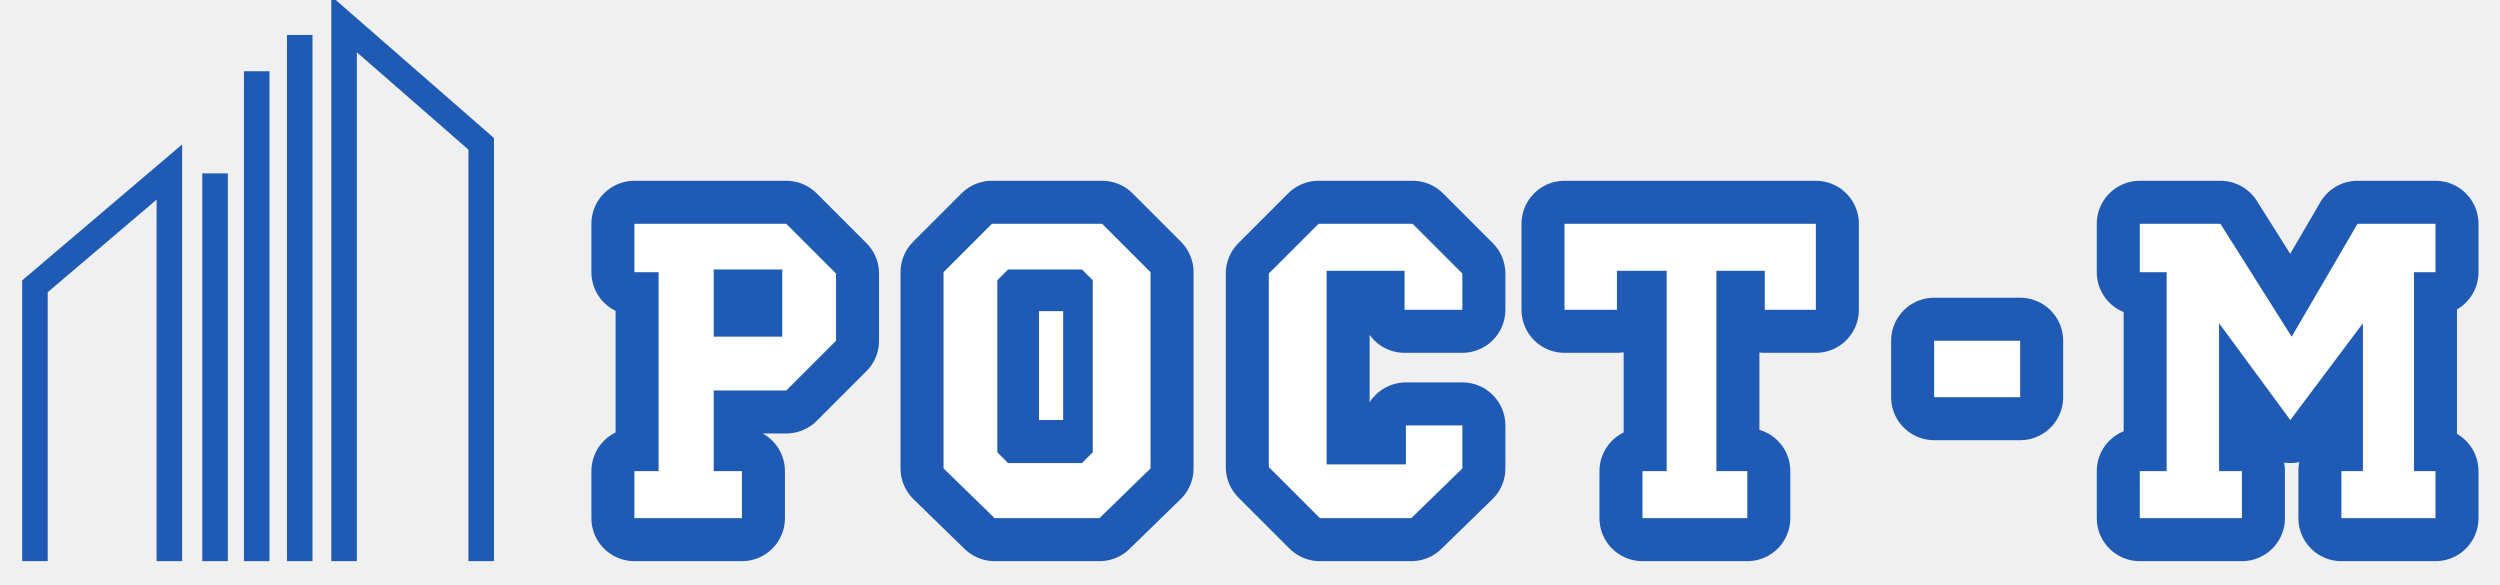
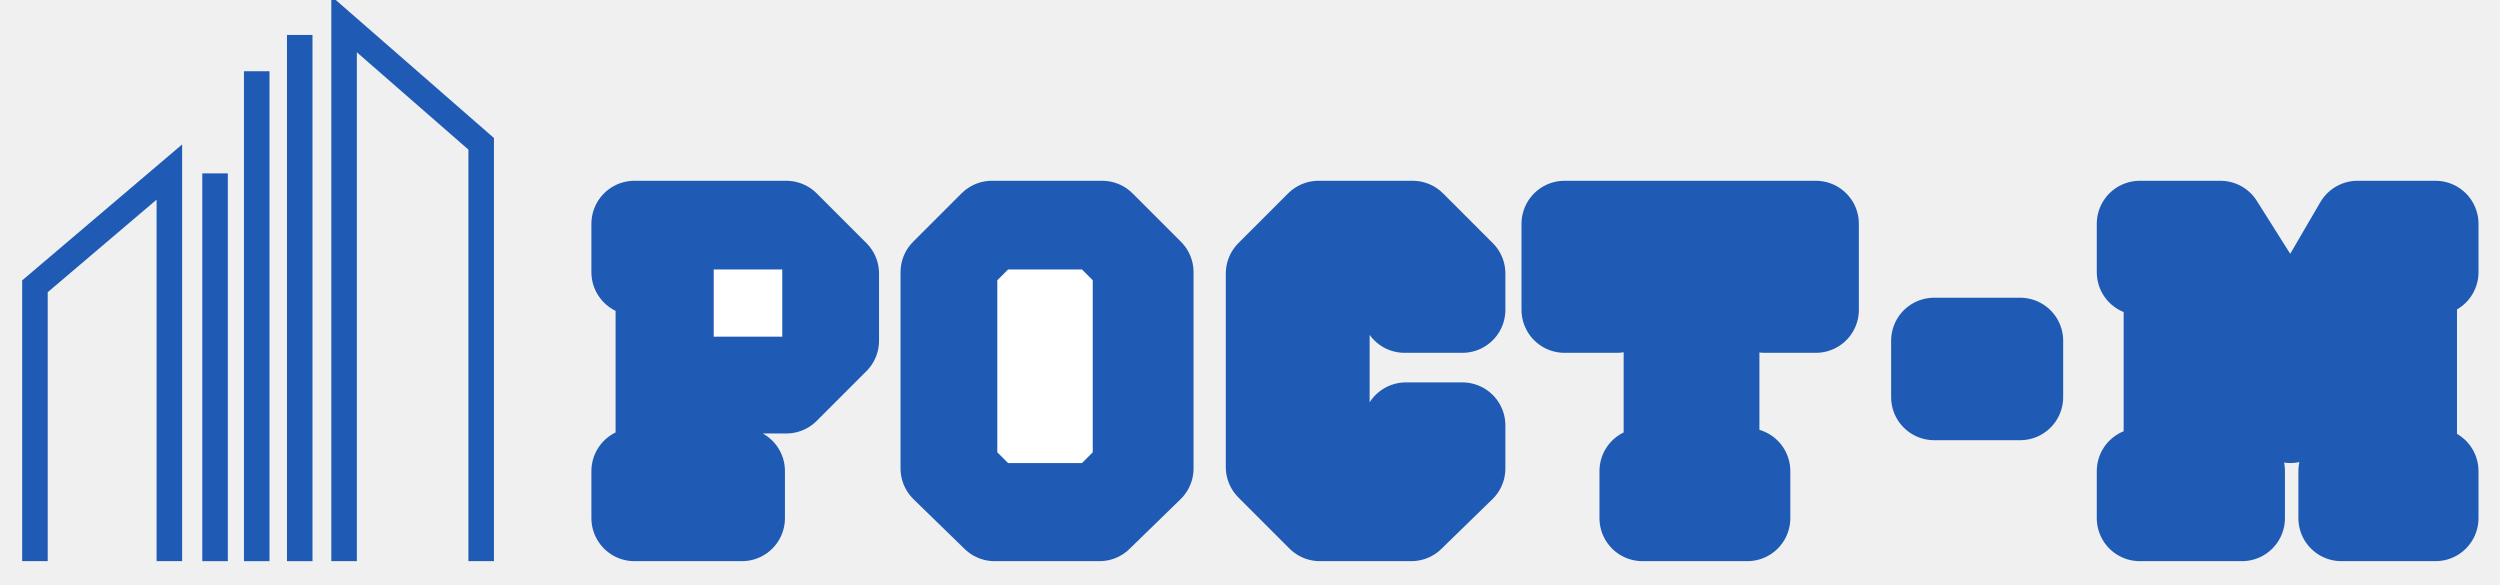
<svg xmlns="http://www.w3.org/2000/svg" viewBox="-1 -1 186 43.5" role="img" aria-label="РОСТ-М">
  <g transform="translate(-57 -18.5) scale(0.5)">
    <g fill="none" stroke="#1F5BB5" stroke-width="3.8" stroke-linejoin="miter" stroke-linecap="butt">
      <polyline points="117.2,118.5 117.2,77.6 137.2,60.6 137.2,118.5" />
      <polyline points="144,118.5 144,60.8" />
      <polyline points="150.2,118.5 150.2,45.6" />
      <polyline points="156.6,118.5 156.6,40.2" />
      <polyline points="163.2,118.5 163.2,38.6 183.6,56.4 183.6,118.5" />
    </g>
  </g>
  <g transform="translate(-36.8 -113.95)">
    <g>
      <path fill="#1F5BB5" stroke="#1F5BB5" stroke-width="6.4" stroke-linejoin="round" d="M83 129.6L94.3 129.6L98 133.3L98 138.3L94.3 142L88.9 142L88.9 148L91 148L91 151.5L83 151.5L83 148L84.8 148L84.8 133.2L83 133.2ZM109.6 129.6L117.8 129.6L121.4 133.2L121.4 147.8L117.6 151.5L109.8 151.5L106 147.8L106 133.2ZM133.9 129.6L140.9 129.6L144.6 133.3L144.6 136L140.3 136L140.3 133.1L134.5 133.1L134.5 147.5L140.4 147.5L140.4 144.6L144.6 144.6L144.6 147.8L140.8 151.5L134 151.5L130.2 147.7L130.2 133.3ZM152.2 129.6L170.9 129.6L170.9 136L167.1 136L167.1 133.1L163.5 133.1L163.5 148L165.8 148L165.8 151.5L158 151.5L158 148L159.8 148L159.8 133.1L156.1 133.1L156.1 136L152.2 136ZM179.7 138.3L186.1 138.3L186.1 142.5L179.7 142.5ZM195 129.6L201 129.6L206.3 138L211.2 129.6L217 129.6L217 133.2L215.4 133.2L215.4 148L217 148L217 151.5L210 151.5L210 148L211.6 148L211.6 137L206.2 144.2L200.9 137L200.9 148L202.6 148L202.6 151.5L195 151.5L195 148L197 148L197 133.2L195 133.2Z" />
-       <path fill="#fff" d="M83 129.6L94.3 129.6L98 133.3L98 138.3L94.3 142L88.9 142L88.9 148L91 148L91 151.5L83 151.5L83 148L84.8 148L84.8 133.2L83 133.2ZM109.6 129.6L117.8 129.6L121.4 133.2L121.4 147.8L117.6 151.5L109.8 151.5L106 147.8L106 133.2ZM133.9 129.6L140.9 129.6L144.6 133.3L144.6 136L140.3 136L140.3 133.1L134.5 133.1L134.5 147.5L140.4 147.5L140.4 144.6L144.6 144.6L144.6 147.8L140.8 151.5L134 151.5L130.2 147.7L130.2 133.3ZM152.2 129.6L170.9 129.6L170.9 136L167.1 136L167.1 133.1L163.5 133.1L163.5 148L165.8 148L165.8 151.5L158 151.5L158 148L159.8 148L159.8 133.1L156.1 133.1L156.1 136L152.2 136ZM179.7 138.3L186.1 138.3L186.1 142.5L179.7 142.5ZM195 129.6L201 129.6L206.3 138L211.2 129.6L217 129.6L217 133.2L215.4 133.2L215.4 148L217 148L217 151.5L210 151.5L210 148L211.6 148L211.6 137L206.2 144.2L200.9 137L200.9 148L202.6 148L202.6 151.5L195 151.5L195 148L197 148L197 133.2L195 133.2Z" />
-       <path fill="#1F5BB5" d="M88.9 133L94 133L94 138L88.9 138ZM110.8 133L116.3 133L117.1 133.8L117.1 146.6L116.3 147.4L110.8 147.4L110 146.6L110 133.8Z" />
+       <path fill="#1F5BB5" d="M83 129.6L94.3 129.6L98 133.3L98 138.3L94.3 142L88.9 142L88.9 148L91 148L91 151.5L83 151.5L83 148L84.8 148L84.8 133.2L83 133.2ZM109.6 129.6L117.8 129.6L121.4 133.2L121.4 147.8L117.6 151.5L109.8 151.5L106 147.8L106 133.2ZM133.9 129.6L140.9 129.6L144.6 133.3L144.6 136L140.3 136L140.3 133.1L134.5 133.1L134.5 147.5L140.4 147.5L140.4 144.6L144.6 144.6L144.6 147.8L140.8 151.5L134 151.5L130.2 147.7L130.2 133.3ZM152.2 129.6L170.9 129.6L170.9 136L167.1 136L167.1 133.1L163.5 133.1L163.5 148L165.8 148L165.8 151.5L158 151.5L158 148L159.8 148L159.8 133.1L156.1 133.1L156.1 136L152.2 136ZM179.7 138.3L186.1 138.3L186.1 142.5L179.7 142.5ZM195 129.6L201 129.6L206.3 138L211.2 129.6L217 129.6L217 133.2L215.4 133.2L215.4 148L217 148L217 151.5L210 151.5L210 148L211.6 148L211.6 137L206.2 144.2L200.9 137L200.9 148L202.6 148L202.6 151.5L195 151.5L195 148L197 148L197 133.2L195 133.2Z" />
+       <path fill="#fff" d="M88.9 133L94 133L94 138L88.9 138ZM110.8 133L116.3 133L117.1 133.8L117.1 146.6L116.3 147.4L110.8 147.4L110 146.6L110 133.8Z" />
      <path fill="#fff" d="M113.1 136.1L114.9 136.1L114.9 144.2L113.1 144.2Z" />
    </g>
  </g>
</svg>
